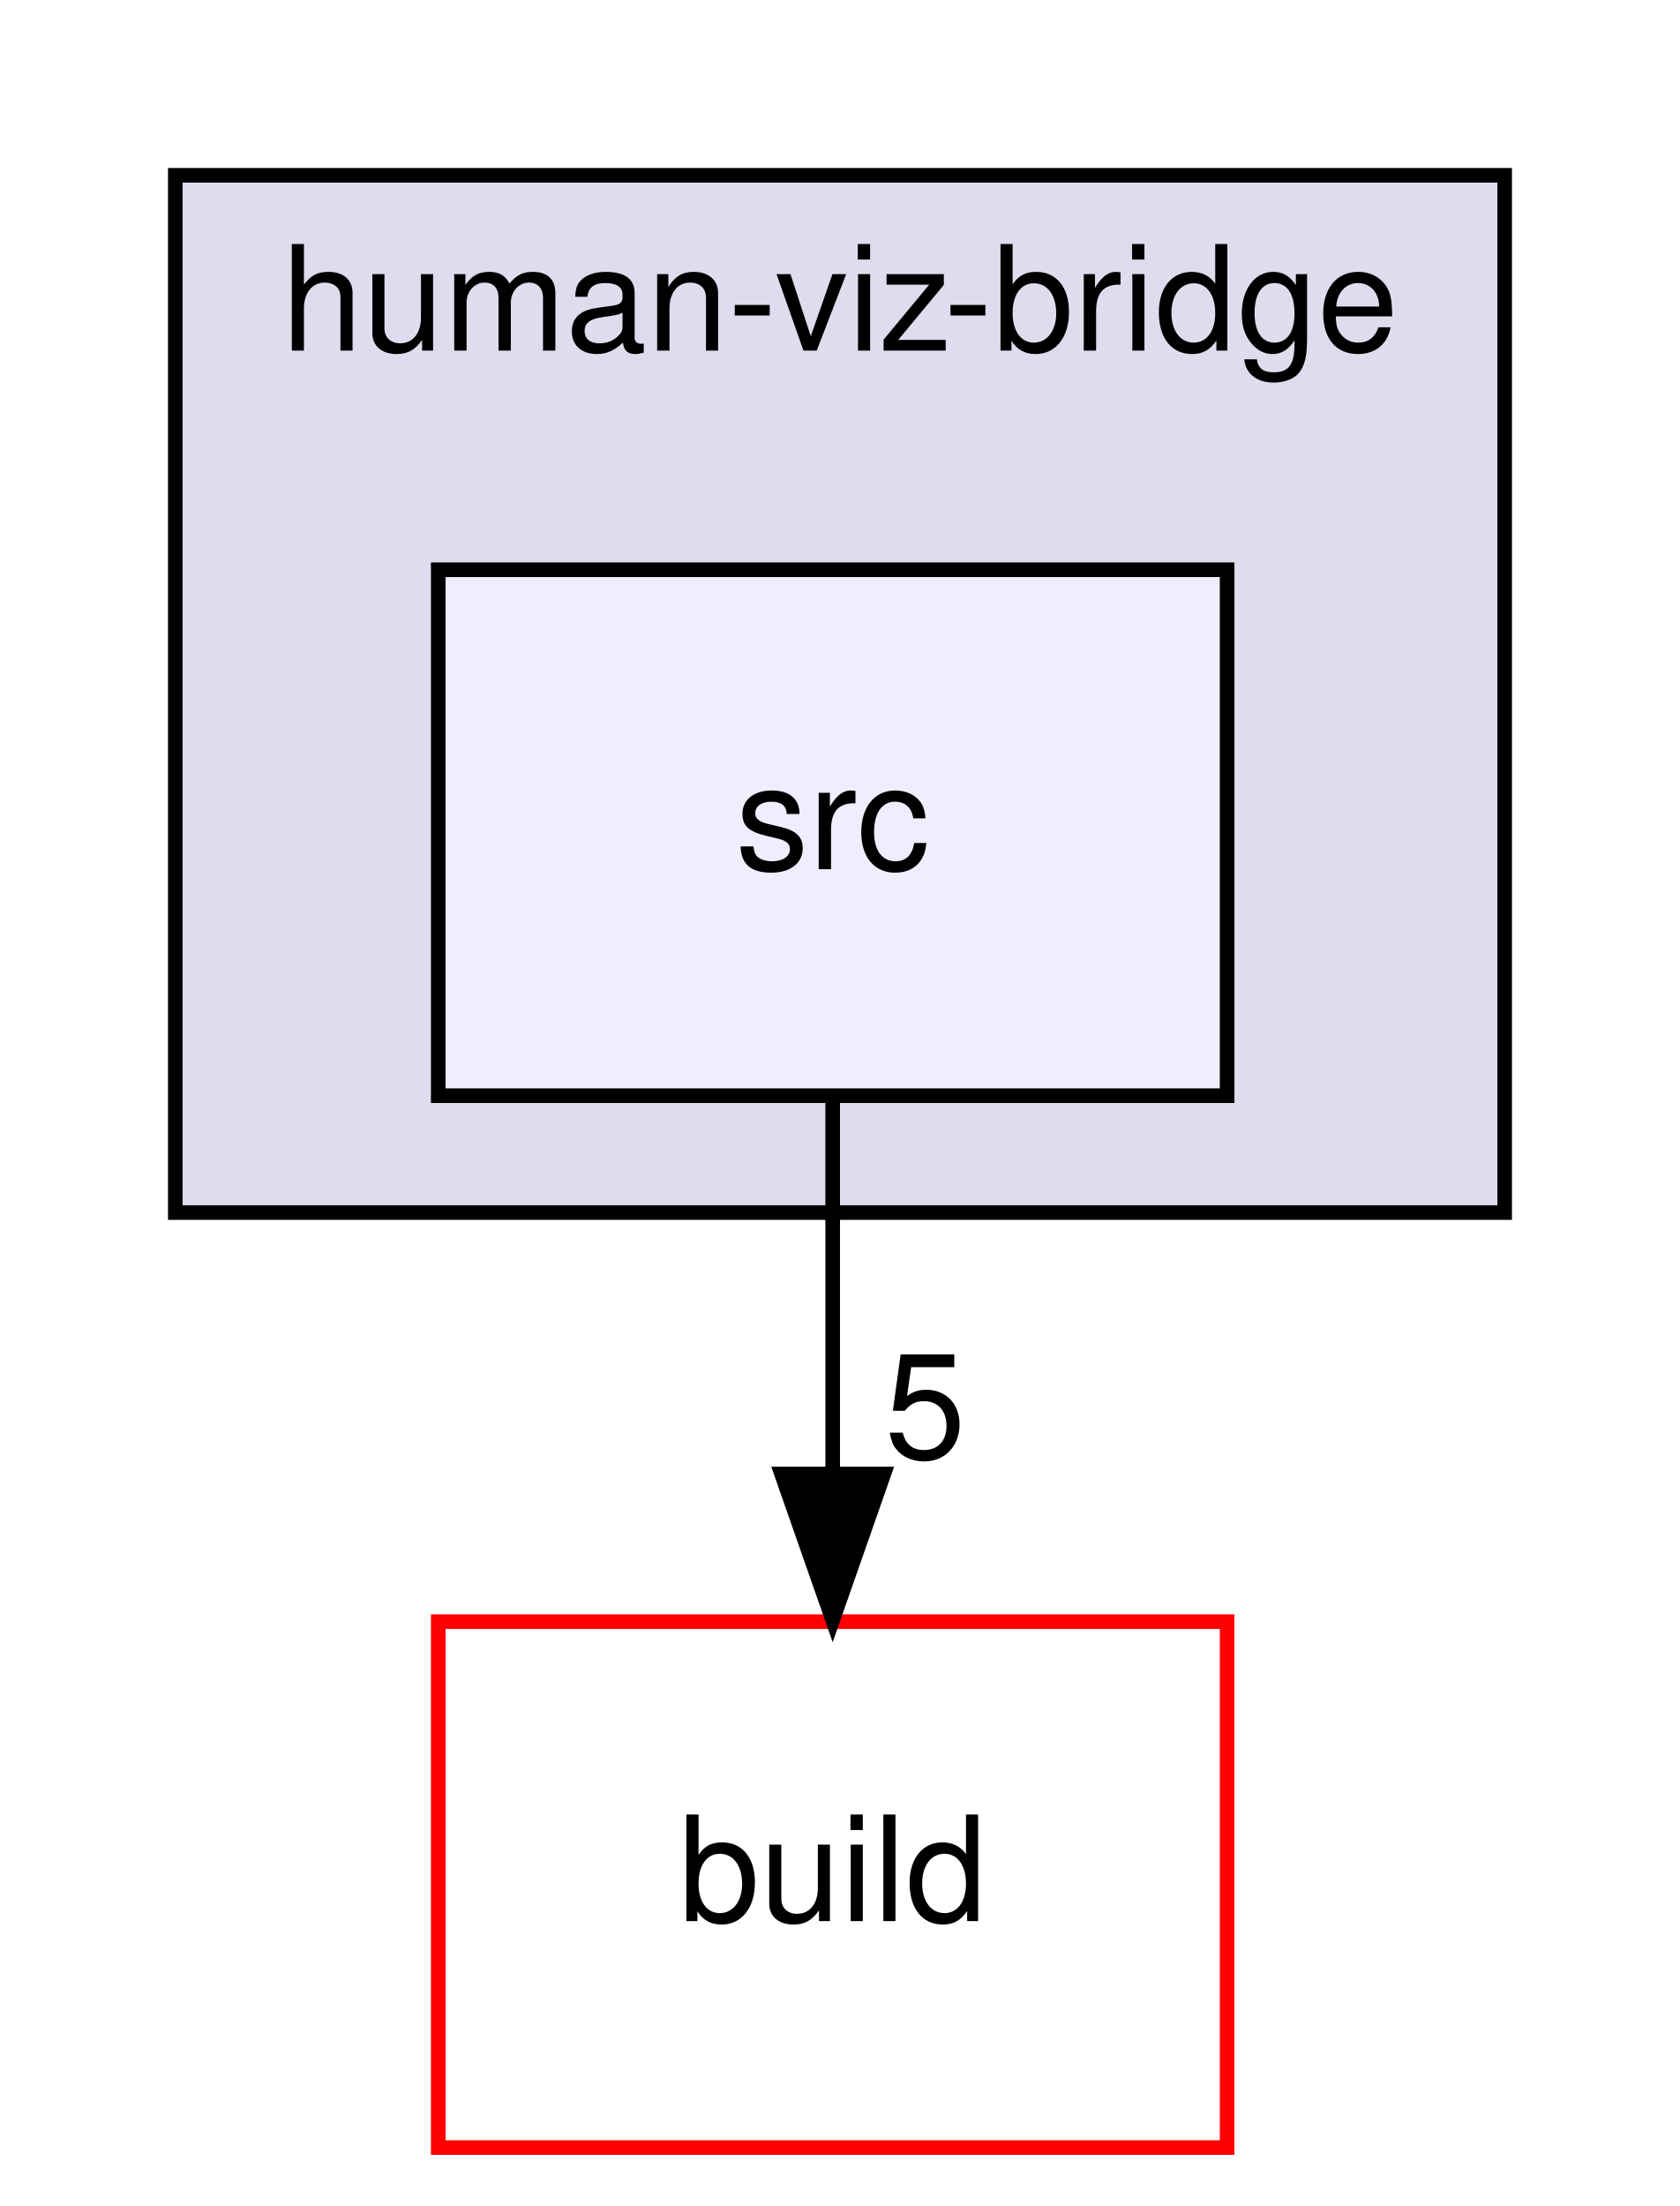
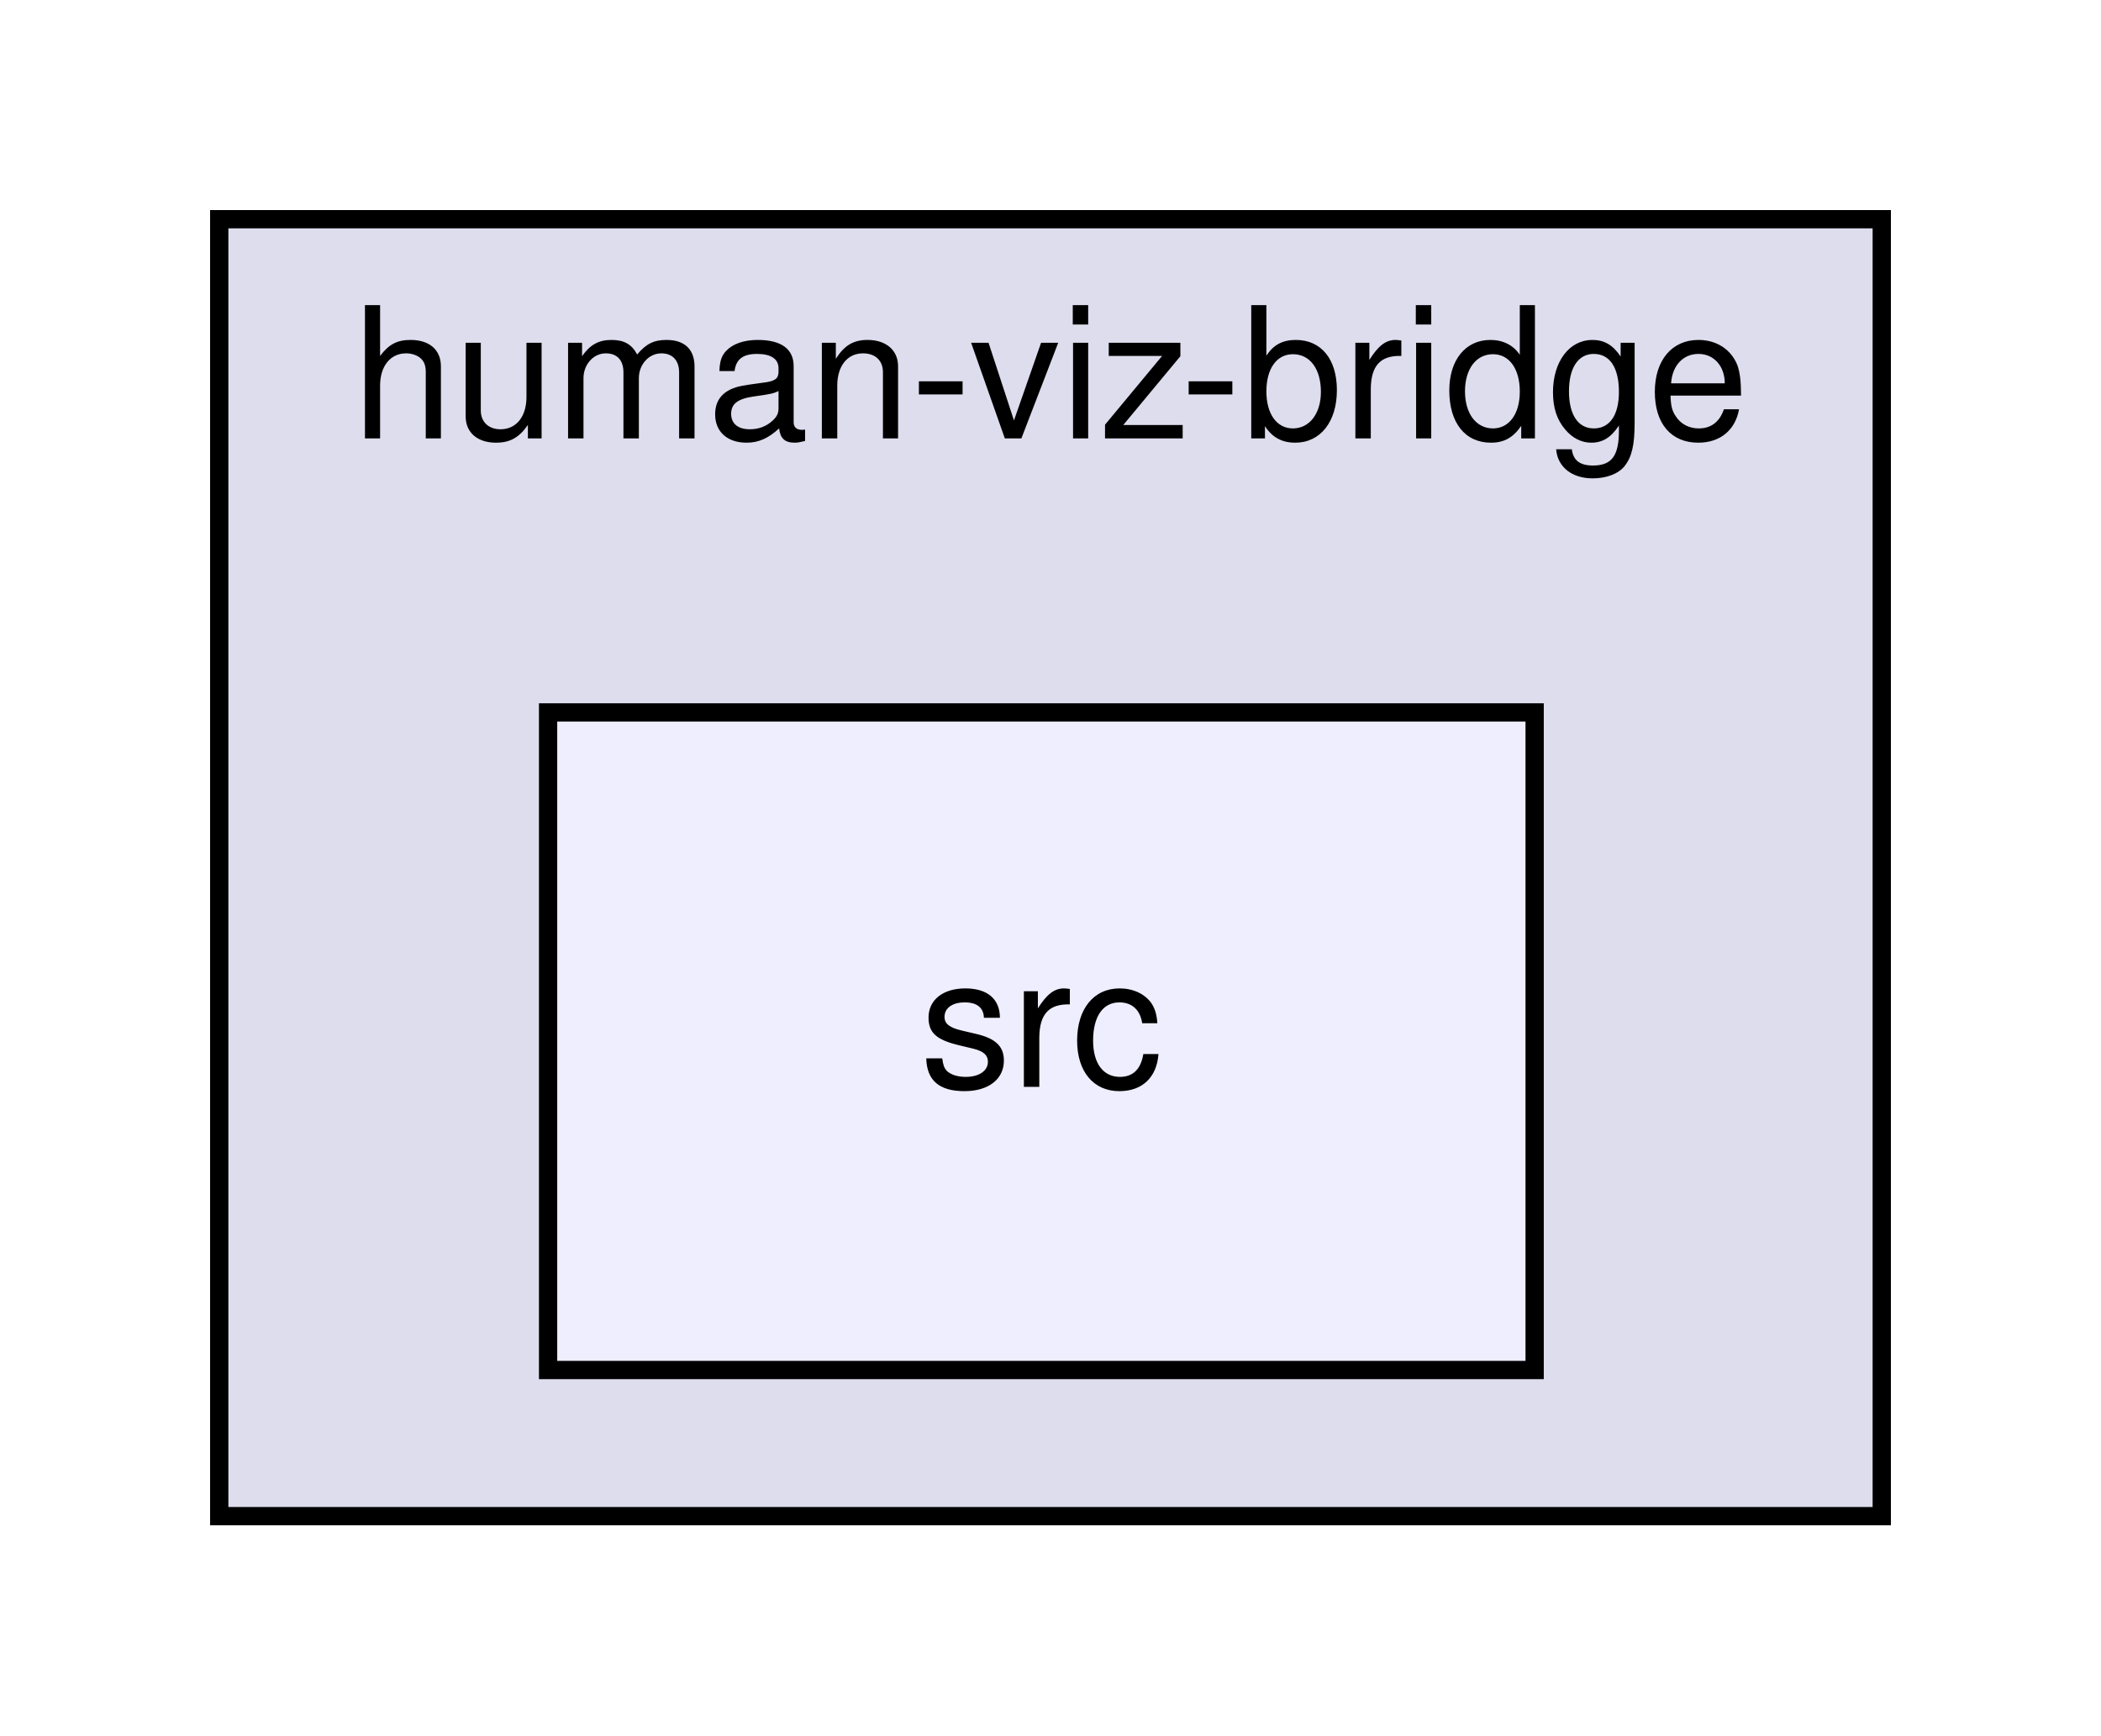
- <svg xmlns="http://www.w3.org/2000/svg" xmlns:xlink="http://www.w3.org/1999/xlink" width="115pt" height="151pt" viewBox="0.00 0.00 115.00 151.00">
-   <g id="graph0" class="graph" transform="scale(1 1) rotate(0) translate(4 147)">
+ <svg xmlns="http://www.w3.org/2000/svg" xmlns:xlink="http://www.w3.org/1999/xlink" width="115pt" height="95pt" viewBox="0.00 0.00 115.00 95.00">
+   <g id="graph0" class="graph" transform="scale(1 1) rotate(0) translate(4 91)">
    <g id="clust1" class="cluster">
      <g id="a_clust1">
        <a xlink:href="dir_3477dc0d3531b55fc8ba0a87f49ba22a.html" target="_top" xlink:title="human-viz-bridge">
-           <polygon fill="#ddddee" stroke="black" points="8,-64 8,-135 99,-135 99,-64 8,-64" />
-           <text text-anchor="middle" x="53.5" y="-123" font-family="Helvetica,sans-Serif" font-size="10.00">human-viz-bridge</text>
+           <polygon fill="#ddddee" stroke="black" points="8,-8 8,-79 99,-79 99,-8 8,-8" />
+           <text text-anchor="middle" x="53.5" y="-67" font-family="Helvetica,sans-Serif" font-size="10.00">human-viz-bridge</text>
        </a>
      </g>
    </g>
    <g id="node1" class="node">
      <g id="a_node1">
        <a xlink:href="dir_6ef12557fa6cd5a9f94ff435239a79cb.html" target="_top" xlink:title="src">
-           <polygon fill="#eeeeff" stroke="black" points="80,-108 26,-108 26,-72 80,-72 80,-108" />
-           <text text-anchor="middle" x="53" y="-87.5" font-family="Helvetica,sans-Serif" font-size="10.00">src</text>
-         </a>
-       </g>
-     </g>
-     <g id="node2" class="node">
-       <g id="a_node2">
-         <a xlink:href="dir_4fef79e7177ba769987a8da36c892c5f.html" target="_top" xlink:title="build">
-           <polygon fill="none" stroke="red" points="80,-36 26,-36 26,-0 80,-0 80,-36" />
-           <text text-anchor="middle" x="53" y="-15.5" font-family="Helvetica,sans-Serif" font-size="10.00">build</text>
-         </a>
-       </g>
-     </g>
-     <g id="edge1" class="edge">
-       <path fill="none" stroke="black" d="M53,-71.697C53,-63.983 53,-54.712 53,-46.112" />
-       <polygon fill="black" stroke="black" points="56.5,-46.104 53,-36.104 49.5,-46.104 56.5,-46.104" />
-       <g id="a_edge1-headlabel">
-         <a xlink:href="dir_000076_000000.html" target="_top" xlink:title="5">
-           <text text-anchor="middle" x="59.339" y="-47.199" font-family="Helvetica,sans-Serif" font-size="10.00">5</text>
+           <polygon fill="#eeeeff" stroke="black" points="80,-52 26,-52 26,-16 80,-16 80,-52" />
+           <text text-anchor="middle" x="53" y="-31.5" font-family="Helvetica,sans-Serif" font-size="10.00">src</text>
        </a>
      </g>
    </g>
  </g>
</svg>
